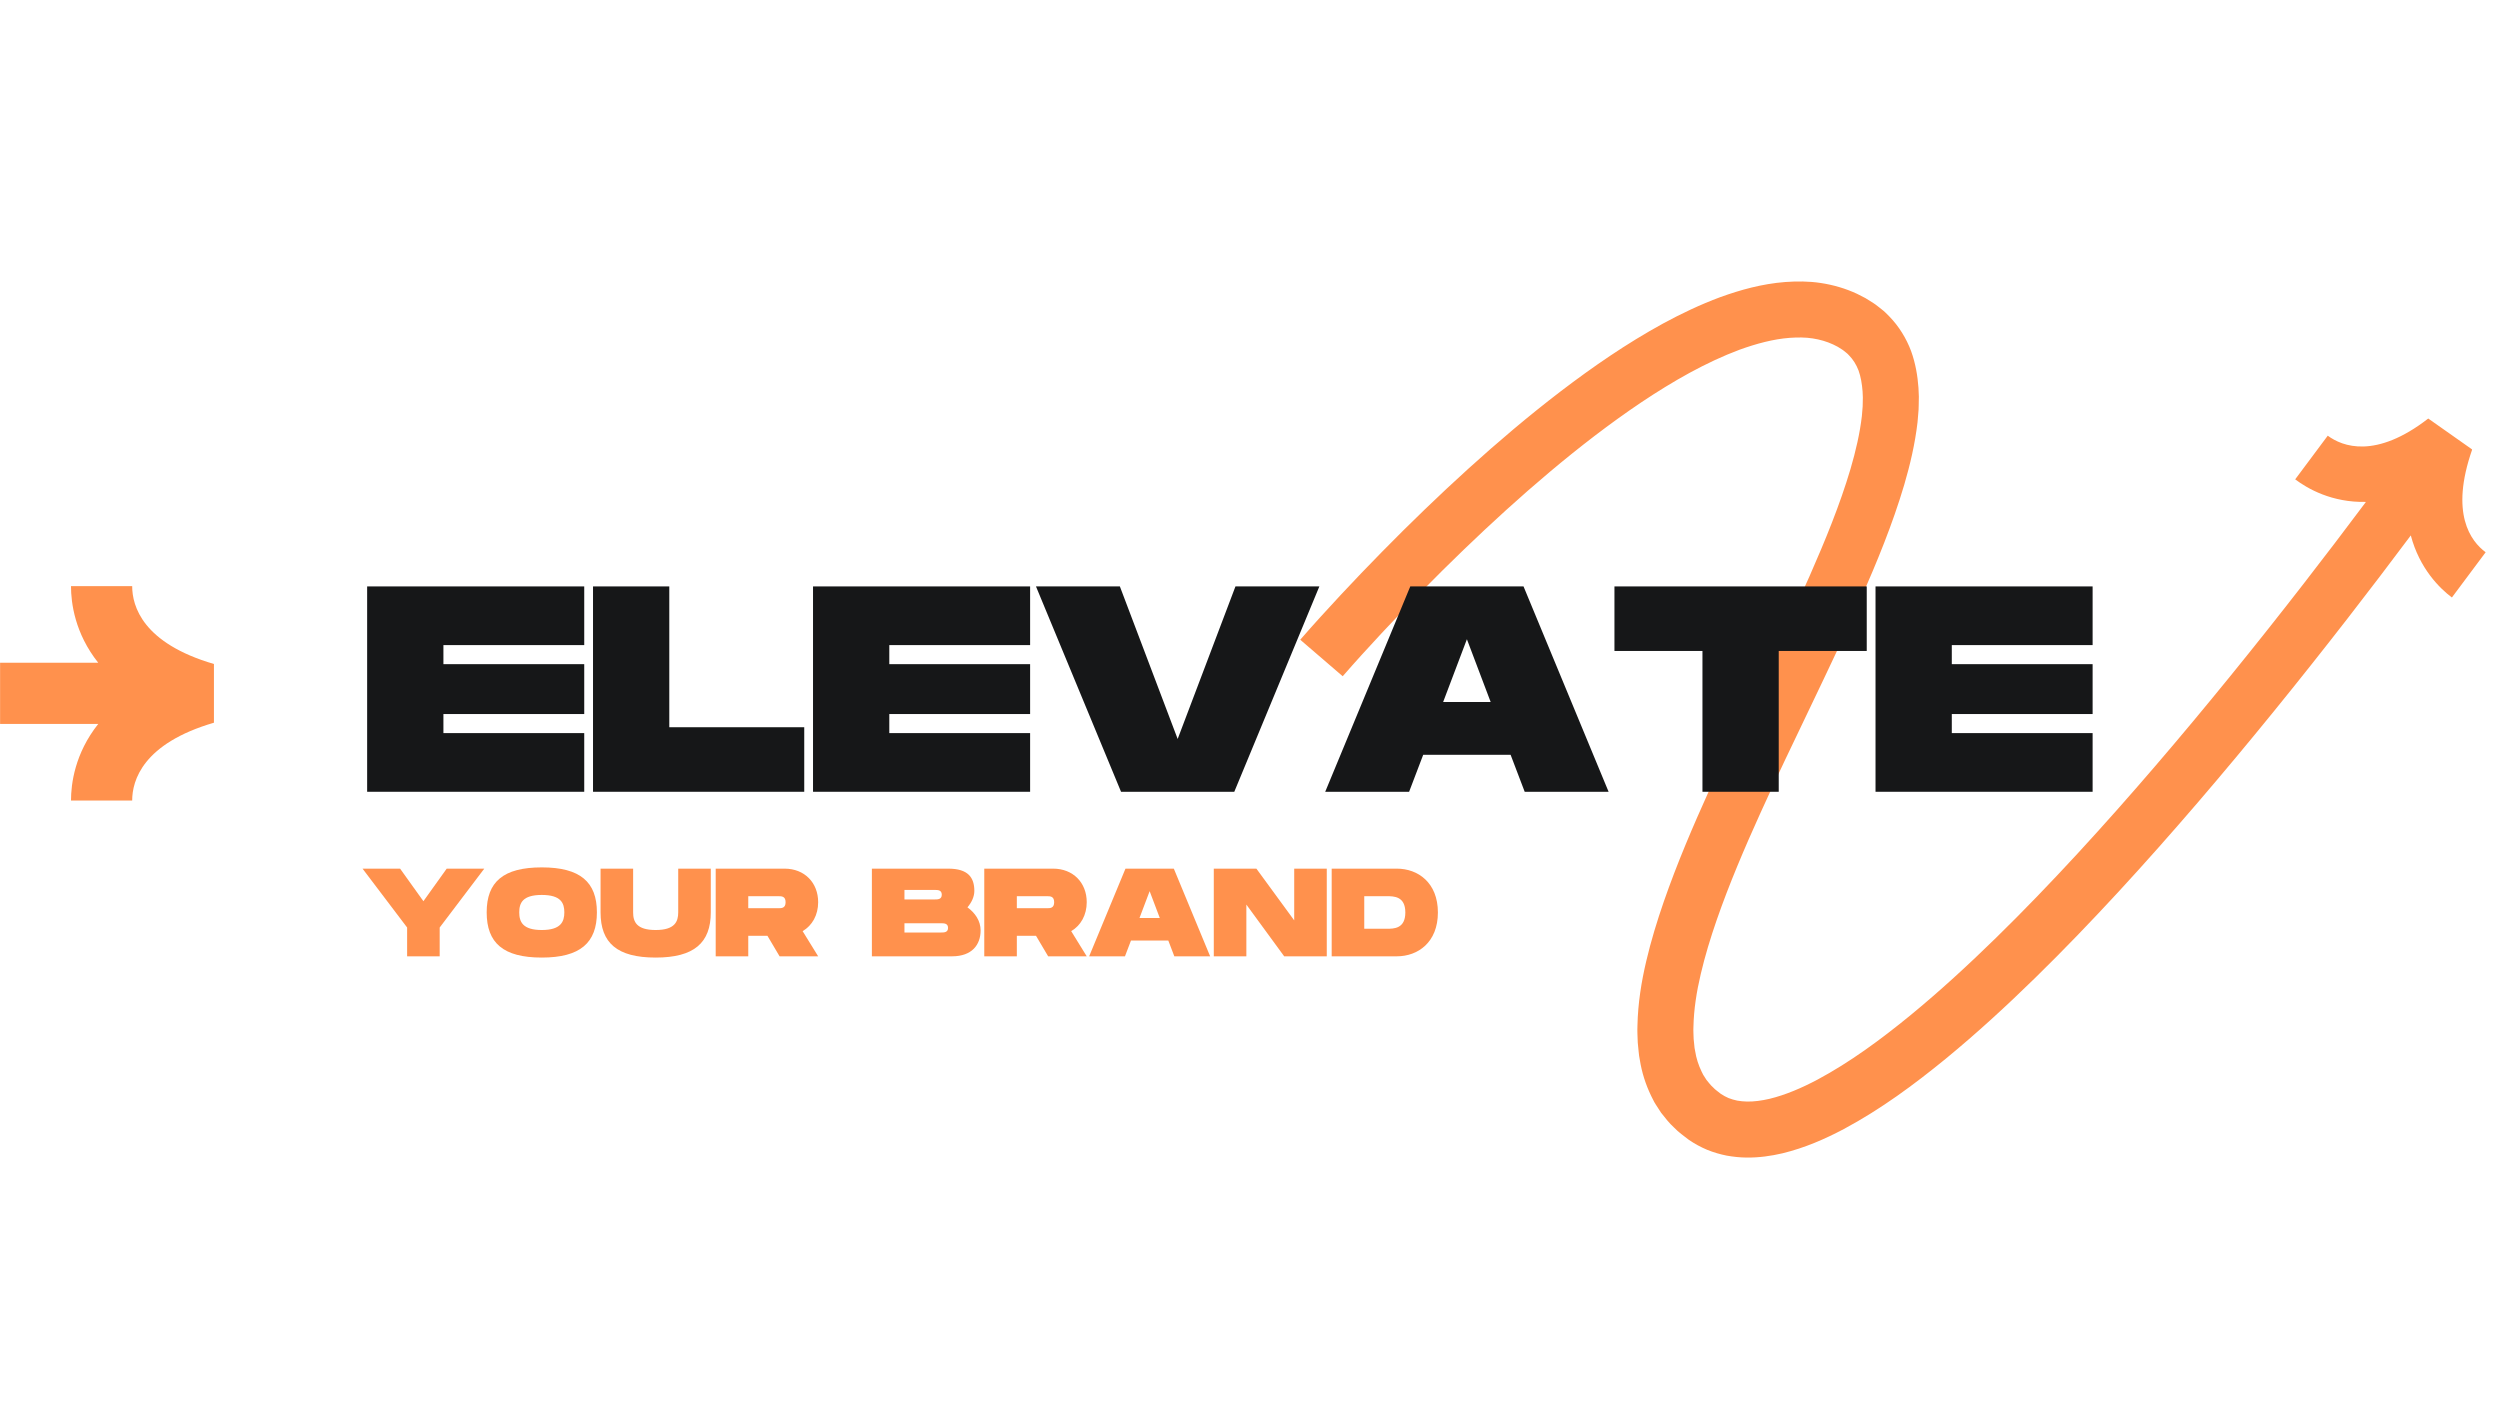
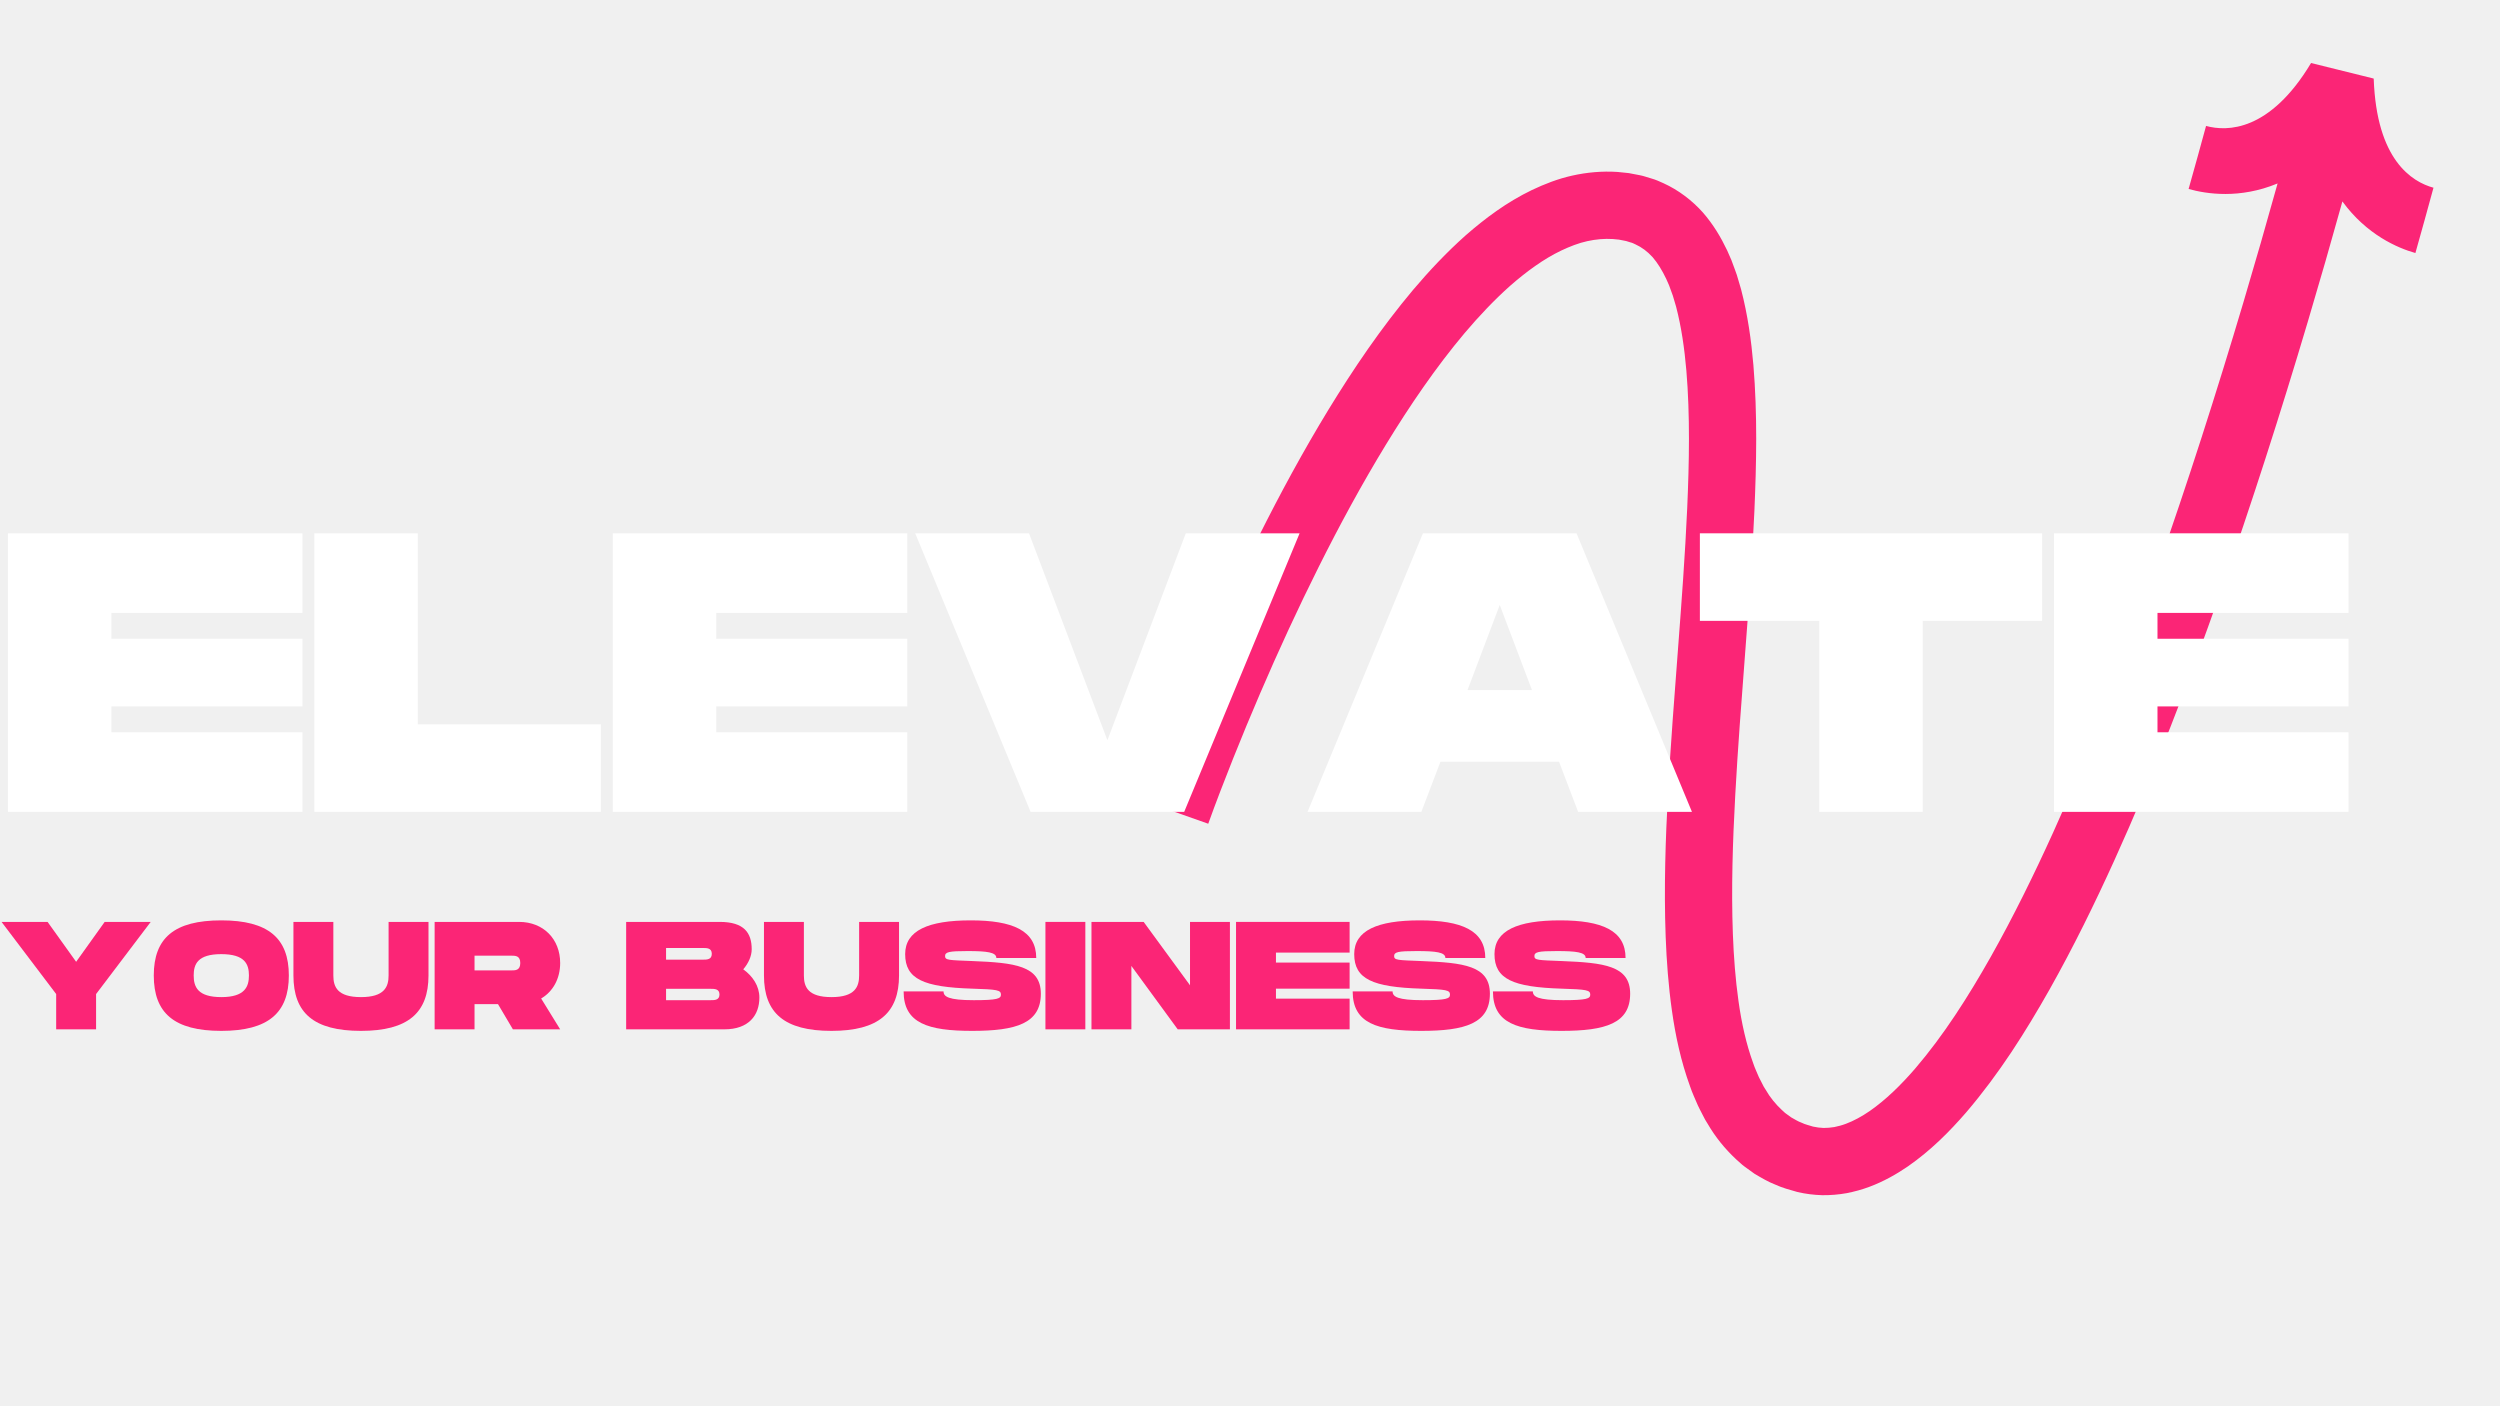
- <svg xmlns="http://www.w3.org/2000/svg" width="1920" zoomAndPan="magnify" viewBox="0 0 1440 810" height="1080" preserveAspectRatio="xMidYMid meet" version="1.0">
+ <svg xmlns="http://www.w3.org/2000/svg" width="1366" zoomAndPan="magnify" viewBox="0 0 1024.5 576" height="768" preserveAspectRatio="xMidYMid meet" version="1.0">
  <defs>
    <g />
-     <clipPath id="33bdc9acdc">
-       <path d="M 748 162 L 1432 162 L 1432 667 L 748 667 Z M 748 162 " clip-rule="nonzero" />
+     <clipPath id="03f9fd3050">
+       <path d="M 469 25 L 998 25 L 998 490 L 469 490 Z M 469 25 " clip-rule="nonzero" />
    </clipPath>
-     <clipPath id="6e2f873c5c">
-       <path d="M 716.75 235.711 L 1379.316 75.117 L 1494.684 551.086 L 832.117 711.68 Z M 716.75 235.711 " clip-rule="nonzero" />
+     <clipPath id="c9592f663e">
+       <path d="M 402.422 232.621 L 880.324 -100.355 L 1119.449 242.848 L 641.547 575.824 Z M 402.422 232.621 " clip-rule="nonzero" />
    </clipPath>
-     <clipPath id="bacb5c8db4">
-       <path d="M 716.75 235.711 L 1379.316 75.117 L 1494.684 551.086 L 832.117 711.68 Z M 716.75 235.711 " clip-rule="nonzero" />
-     </clipPath>
-     <clipPath id="2bb98defe2">
-       <path d="M 0 337.621 L 123 337.621 L 123 461.371 L 0 461.371 Z M 0 337.621 " clip-rule="nonzero" />
+     <clipPath id="ec5238c062">
+       <path d="M 402.422 232.621 L 880.324 -100.355 L 1119.449 242.848 L 641.547 575.824 Z M 402.422 232.621 " clip-rule="nonzero" />
    </clipPath>
  </defs>
-   <rect x="-144" width="1728" fill="#ffffff" y="-81" height="972" fill-opacity="1" />
-   <rect x="-144" width="1728" fill="#ffffff" y="-81" height="972" fill-opacity="1" />
-   <g clip-path="url(#33bdc9acdc)">
-     <g clip-path="url(#6e2f873c5c)">
-       <g clip-path="url(#bacb5c8db4)">
-         <path fill="#ff914d" d="M 1419.781 299.945 C 1422.262 309.34 1427.461 314.945 1431.734 318.098 C 1425.293 326.824 1418.812 335.508 1412.293 344.156 C 1405.203 338.824 1393.668 327.492 1388.621 308.402 C 1376.66 324.41 1364.559 340.305 1352.309 356.094 C 1338.32 374.121 1324.137 392.008 1309.734 409.73 C 1295.336 427.457 1280.711 445.012 1265.812 462.367 C 1250.914 479.719 1235.738 496.863 1220.199 513.723 C 1204.645 530.574 1188.734 547.148 1172.254 563.266 C 1155.77 579.379 1138.738 595.055 1120.699 609.875 C 1102.609 624.641 1083.656 638.73 1062.078 650.312 C 1051.25 656.031 1039.707 661.145 1026.672 664.312 C 1020.137 665.84 1013.195 666.855 1005.836 666.754 C 1002.164 666.711 998.383 666.316 994.598 665.641 C 990.797 664.891 987.004 663.781 983.312 662.289 C 979.645 660.734 976.113 658.824 972.84 656.59 C 969.875 654.309 966.867 652.199 964.234 649.445 C 961.445 646.914 959.113 643.891 956.777 640.918 C 955.734 639.348 954.707 637.762 953.699 636.164 C 953.164 635.379 952.727 634.555 952.316 633.719 L 951.059 631.223 C 947.828 624.543 945.656 617.531 944.582 610.73 L 944.125 608.16 L 943.848 605.633 C 943.68 603.953 943.469 602.254 943.352 600.582 C 943.25 597.289 943.012 593.926 943.172 590.719 C 943.449 577.734 945.461 565.461 948.223 553.68 C 950.988 541.891 954.477 530.527 958.32 519.41 C 966.039 497.188 975.145 475.918 984.613 454.992 C 994.086 434.07 1003.988 413.516 1013.785 393.055 C 1023.586 372.594 1033.309 352.23 1042.344 331.77 C 1051.332 311.328 1059.793 290.727 1065.891 270.121 C 1068.91 259.844 1071.289 249.555 1072.438 239.66 L 1072.738 236.004 L 1072.891 234.18 L 1072.93 232.406 C 1072.945 231.227 1073.004 230.031 1073 228.871 L 1072.848 225.469 C 1072.52 221.027 1071.777 216.891 1070.516 213.379 C 1069.176 209.926 1067.402 207.113 1065.074 204.719 C 1064.48 204.129 1063.965 203.469 1063.215 202.988 L 1062.191 202.18 C 1061.84 201.91 1061.562 201.613 1061.094 201.363 C 1060.238 200.844 1059.391 200.309 1058.551 199.762 L 1055.879 198.41 C 1052.25 196.734 1048.324 195.582 1044.117 194.93 C 1039.918 194.258 1035.387 194.281 1030.762 194.605 C 1021.469 195.309 1011.68 197.938 1002.008 201.43 C 992.324 205.039 982.707 209.602 973.266 214.727 C 954.383 225.066 936.203 237.578 918.617 250.984 C 901.027 264.43 884.012 278.855 867.457 293.859 C 850.906 308.875 834.777 324.445 819.066 340.445 C 811.203 348.441 803.449 356.543 795.805 364.742 C 791.98 368.84 788.188 372.961 784.434 377.105 C 780.703 381.227 776.902 385.473 773.395 389.52 L 748.934 368.488 C 752.863 363.953 756.637 359.746 760.523 355.445 C 764.395 351.176 768.289 346.945 772.207 342.738 C 780.051 334.332 787.996 326.031 796.055 317.836 C 812.16 301.434 828.715 285.445 845.797 269.949 C 862.891 254.465 880.539 239.488 899.031 225.348 C 917.551 211.246 936.859 197.891 957.824 186.402 C 968.332 180.699 979.266 175.473 990.867 171.156 C 1002.52 166.957 1014.832 163.504 1028.215 162.445 C 1034.898 161.965 1041.793 161.93 1048.828 163.016 C 1055.844 164.078 1062.918 166.098 1069.59 169.207 C 1071.234 170.031 1072.887 170.84 1074.504 171.719 L 1079.172 174.645 C 1079.941 175.094 1080.727 175.746 1081.504 176.34 L 1083.824 178.168 C 1085.398 179.336 1086.789 180.793 1088.195 182.219 C 1093.801 187.934 1098.078 194.988 1100.762 202.152 C 1103.371 209.34 1104.539 216.492 1105.039 223.355 L 1105.258 228.461 C 1105.27 230.133 1105.203 231.777 1105.172 233.438 L 1105.105 235.918 L 1104.91 238.336 L 1104.504 243.164 C 1103.035 255.84 1100.199 267.734 1096.836 279.234 C 1090.023 302.191 1081.125 323.676 1071.859 344.789 C 1062.547 365.871 1052.695 386.492 1042.883 406.988 C 1033.066 427.484 1023.258 447.852 1014 468.297 C 1004.746 488.734 995.984 509.273 988.805 529.961 C 985.227 540.297 982.062 550.676 979.645 560.996 C 977.203 571.305 975.625 581.582 975.426 591.309 C 975.281 593.777 975.504 596.086 975.543 598.465 C 975.625 599.625 975.781 600.746 975.891 601.887 L 976.059 603.594 L 976.367 605.215 C 977.031 609.633 978.367 613.555 980.055 617.086 L 980.703 618.395 C 980.906 618.844 981.125 619.277 981.41 619.652 C 981.941 620.441 982.449 621.242 982.945 622.055 C 984.176 623.488 985.238 625.047 986.707 626.301 C 987.957 627.719 989.695 628.797 991.168 630.043 C 992.594 631 994.074 631.793 995.625 632.473 C 997.211 633.09 998.875 633.59 1000.645 633.953 C 1002.449 634.25 1004.324 634.48 1006.332 634.5 C 1010.332 634.559 1014.719 633.977 1019.227 632.926 C 1028.293 630.738 1037.738 626.715 1046.949 621.82 C 1065.438 611.93 1083.195 598.879 1100.238 584.934 C 1117.293 570.926 1133.715 555.828 1149.699 540.199 C 1165.688 524.566 1181.238 508.371 1196.484 491.852 C 1211.723 475.32 1226.652 458.457 1241.336 441.352 C 1256.02 424.246 1270.465 406.91 1284.699 389.387 C 1298.934 371.867 1312.973 354.168 1326.82 336.316 C 1338.949 320.688 1350.934 304.945 1362.777 289.098 C 1343.109 289.547 1329.109 281.43 1322.027 276.102 C 1328.324 267.746 1334.582 259.363 1340.785 250.957 C 1345.059 254.109 1351.914 257.488 1361.531 257.172 C 1371.121 256.863 1383.605 252.785 1398.668 241.07 L 1423.977 258.902 C 1417.52 277.449 1417.301 290.516 1419.781 299.945 Z M 1419.781 299.945 " fill-opacity="1" fill-rule="nonzero" />
+   <g clip-path="url(#03f9fd3050)">
+     <g clip-path="url(#c9592f663e)">
+       <g clip-path="url(#ec5238c062)">
+         <path fill="#fb2576" d="M 982.105 66.172 C 986.988 72.883 992.863 75.738 997.242 76.926 C 994.816 85.867 992.344 94.785 989.828 103.691 C 982.531 101.637 969.84 96.188 959.914 82.551 C 955.344 98.996 950.625 115.402 945.758 131.762 C 940.199 150.449 934.441 169.082 928.461 187.652 C 922.48 206.223 916.27 224.73 909.781 243.156 C 903.289 261.586 896.512 279.934 889.352 298.168 C 882.188 316.402 874.648 334.523 866.512 352.457 C 858.375 370.391 849.664 388.145 839.887 405.531 C 830.051 422.887 819.324 439.973 805.727 455.871 C 798.875 463.777 791.266 471.426 781.867 477.98 C 777.133 481.219 771.922 484.176 766.031 486.375 C 763.094 487.477 759.961 488.332 756.734 488.965 C 753.48 489.543 750.113 489.836 746.715 489.789 C 743.312 489.688 739.91 489.262 736.609 488.492 C 733.543 487.594 730.496 486.844 727.547 485.469 C 724.543 484.316 721.75 482.629 718.969 480.988 C 717.652 480.059 716.344 479.113 715.047 478.156 C 714.379 477.691 713.773 477.172 713.191 476.633 L 711.414 475.035 C 706.777 470.715 702.875 465.809 699.914 460.723 L 698.754 458.82 L 697.754 456.895 C 697.098 455.605 696.406 454.32 695.797 453.023 C 694.695 450.434 693.465 447.832 692.598 445.227 C 688.801 434.801 686.602 424.402 685.156 414.168 C 683.707 403.926 682.969 393.797 682.586 383.754 C 681.855 363.672 682.523 343.914 683.586 324.324 C 684.656 304.73 686.176 285.301 687.645 265.977 C 689.113 246.648 690.555 227.426 691.414 208.336 C 692.246 189.277 692.605 170.254 691.082 151.961 C 690.305 142.84 689.016 133.91 686.867 125.68 L 685.977 122.676 L 685.531 121.172 L 685.012 119.75 C 684.66 118.805 684.34 117.836 683.977 116.91 L 682.801 114.25 C 681.164 110.812 679.293 107.75 677.203 105.344 C 675.066 103.012 672.785 101.32 670.191 100.133 C 669.535 99.848 668.918 99.484 668.172 99.332 L 667.105 99.004 C 666.746 98.898 666.434 98.746 665.98 98.695 C 665.137 98.543 664.301 98.383 663.461 98.203 L 660.914 97.957 C 657.508 97.746 654.023 98.043 650.473 98.824 C 646.922 99.59 643.32 101.012 639.738 102.703 C 632.555 106.137 625.574 111.262 618.957 117.035 C 612.359 122.906 606.113 129.516 600.184 136.52 C 588.348 150.598 577.742 166.188 567.891 182.305 C 558.047 198.453 548.965 215.207 540.422 232.281 C 531.891 249.359 523.867 266.75 516.309 284.355 C 512.527 293.152 508.859 302.008 505.309 310.902 C 503.531 315.348 501.789 319.805 500.082 324.266 C 498.387 328.699 496.676 333.258 495.137 337.566 L 469.148 328.391 C 470.871 323.566 472.574 319.047 474.34 314.418 C 476.098 309.82 477.891 305.246 479.711 300.684 C 483.352 291.562 487.109 282.492 490.988 273.473 C 498.738 255.426 506.969 237.574 515.777 219.945 C 524.594 202.324 534.012 184.938 544.359 167.953 C 554.738 150.992 565.98 134.383 579.121 118.746 C 585.723 110.953 592.812 103.406 600.711 96.379 C 608.691 89.43 617.426 82.867 627.758 77.883 C 632.926 75.43 638.406 73.27 644.344 71.953 C 650.258 70.629 656.52 70.051 662.793 70.457 C 664.355 70.605 665.926 70.738 667.48 70.938 L 672.105 71.824 C 672.859 71.941 673.688 72.219 674.488 72.453 L 676.898 73.191 C 678.516 73.629 680.074 74.363 681.637 75.059 C 687.867 77.879 693.457 82.168 697.812 87.047 C 702.113 91.961 705.258 97.293 707.781 102.602 L 709.535 106.602 C 710.062 107.93 710.52 109.258 711.008 110.59 L 711.723 112.586 L 712.316 114.57 L 713.488 118.543 C 716.238 129.09 717.664 139.438 718.547 149.637 C 720.227 170.027 719.789 189.887 718.945 209.566 C 718.059 229.238 716.598 248.707 715.125 268.062 C 713.652 287.422 712.148 306.676 711.105 325.824 C 710.062 344.961 709.441 364.023 710.129 382.723 C 710.48 392.059 711.172 401.305 712.438 410.27 C 713.688 419.23 715.609 427.906 718.465 435.711 C 719.113 437.723 720.008 439.492 720.77 441.375 C 721.199 442.27 721.668 443.113 722.105 443.992 L 722.77 445.297 L 723.52 446.492 C 725.414 449.805 727.691 452.516 730.129 454.805 L 731.051 455.645 C 731.348 455.941 731.656 456.219 732.004 456.43 C 732.668 456.895 733.324 457.371 733.969 457.867 C 735.391 458.625 736.723 459.539 738.277 460.082 C 739.711 460.824 741.43 461.145 742.988 461.68 C 744.418 462.004 745.844 462.176 747.289 462.238 C 748.742 462.238 750.223 462.121 751.746 461.863 C 753.273 461.539 754.84 461.145 756.441 460.535 C 759.645 459.344 762.961 457.527 766.223 455.293 C 772.766 450.746 779.043 444.617 784.859 437.871 C 796.52 424.27 806.621 408.383 815.875 392.004 C 825.117 375.57 833.523 358.469 841.414 341.074 C 849.305 323.676 856.676 305.969 863.703 288.094 C 870.719 270.215 877.387 252.164 883.785 234 C 890.184 215.836 896.316 197.559 902.23 179.199 C 908.141 160.844 913.84 142.406 919.344 123.906 C 924.16 107.707 928.832 91.461 933.355 75.176 C 917.836 81.621 904.176 79.488 896.887 77.441 C 899.316 68.84 901.703 60.227 904.043 51.613 C 908.418 52.801 914.926 53.371 922.484 50.141 C 930.027 46.926 938.703 39.812 947.07 25.824 L 972.742 32.191 C 973.34 48.957 977.215 59.43 982.105 66.172 Z M 982.105 66.172 " fill-opacity="1" fill-rule="nonzero" />
      </g>
    </g>
  </g>
-   <g clip-path="url(#2bb98defe2)">
-     <path fill="#ff914d" d="M 123.227 382.457 L 123.227 416.281 C 82.254 428.266 76.137 449.52 76.137 461.121 L 40.895 461.121 C 40.895 451.434 43.125 433.898 56.59 416.992 L 0.047 416.992 L 0.047 381.75 L 56.59 381.75 C 43.125 364.84 40.895 347.309 40.895 337.621 L 76.137 337.621 C 76.137 349.223 82.254 370.477 123.227 382.457 Z M 123.227 382.457 " fill-opacity="1" fill-rule="nonzero" />
-   </g>
-   <g fill="#161718" fill-opacity="1">
-     <g transform="translate(208.0963, 456.0633)">
+   <g fill="#ffffff" fill-opacity="1">
+     <g transform="translate(0.000000000000085224, 332.702)">
      <g>
-         <path d="M 3.379 0 L 128.422 0 L 128.422 -33.797 L 47.312 -33.797 L 47.312 -44.777 L 128.422 -44.777 L 128.422 -73.504 L 47.312 -73.504 L 47.312 -84.488 L 128.422 -84.488 L 128.422 -118.285 L 3.379 -118.285 Z M 3.379 0 " />
+         <path d="M 3.262 0 L 123.938 0 L 123.938 -32.613 L 45.66 -32.613 L 45.66 -43.215 L 123.938 -43.215 L 123.938 -70.938 L 45.66 -70.938 L 45.66 -81.535 L 123.938 -81.535 L 123.938 -114.152 L 3.262 -114.152 Z M 3.262 0 " />
      </g>
    </g>
  </g>
-   <g fill="#161718" fill-opacity="1">
-     <g transform="translate(338.2006, 456.0633)">
+   <g fill="#ffffff" fill-opacity="1">
+     <g transform="translate(125.5596, 332.702)">
      <g>
-         <path d="M 3.379 0 L 125.043 0 L 125.043 -37.176 L 47.312 -37.176 L 47.312 -118.285 L 3.379 -118.285 Z M 3.379 0 " />
+         <path d="M 3.262 0 L 120.676 0 L 120.676 -35.875 L 45.66 -35.875 L 45.66 -114.152 L 3.262 -114.152 Z M 3.262 0 " />
      </g>
    </g>
  </g>
-   <g fill="#161718" fill-opacity="1">
-     <g transform="translate(464.9257, 456.0633)">
+   <g fill="#ffffff" fill-opacity="1">
+     <g transform="translate(247.8579, 332.702)">
      <g>
-         <path d="M 3.379 0 L 128.422 0 L 128.422 -33.797 L 47.312 -33.797 L 47.312 -44.777 L 128.422 -44.777 L 128.422 -73.504 L 47.312 -73.504 L 47.312 -84.488 L 128.422 -84.488 L 128.422 -118.285 L 3.379 -118.285 Z M 3.379 0 " />
+         <path d="M 3.262 0 L 123.938 0 L 123.938 -32.613 L 45.66 -32.613 L 45.66 -43.215 L 123.938 -43.215 L 123.938 -70.938 L 45.66 -70.938 L 45.66 -81.535 L 123.938 -81.535 L 123.938 -114.152 L 3.262 -114.152 Z M 3.262 0 " />
      </g>
    </g>
  </g>
-   <g fill="#161718" fill-opacity="1">
-     <g transform="translate(595.0301, 456.0633)">
+   <g fill="#ffffff" fill-opacity="1">
+     <g transform="translate(373.4174, 332.702)">
      <g>
-         <path d="M 50.691 0 L 115.918 0 L 164.922 -118.285 L 116.594 -118.285 L 83.305 -30.414 L 50.016 -118.285 L 1.691 -118.285 Z M 50.691 0 " />
+         <path d="M 48.922 0 L 111.867 0 L 159.16 -114.152 L 112.52 -114.152 L 80.395 -29.352 L 48.27 -114.152 L 1.629 -114.152 Z M 48.922 0 " />
      </g>
    </g>
  </g>
-   <g fill="#161718" fill-opacity="1">
-     <g transform="translate(761.6312, 456.0633)">
+   <g fill="#ffffff" fill-opacity="1">
+     <g transform="translate(534.1989, 332.702)">
      <g>
-         <path d="M 1.691 0 L 50.016 0 L 58.129 -21.293 L 108.484 -21.293 L 116.594 0 L 164.922 0 L 115.918 -118.285 L 50.691 -118.285 Z M 69.617 -51.707 L 83.305 -87.867 L 96.992 -51.707 Z M 69.617 -51.707 " />
+         <path d="M 1.629 0 L 48.27 0 L 56.098 -20.547 L 104.695 -20.547 L 112.52 0 L 159.16 0 L 111.867 -114.152 L 48.922 -114.152 Z M 67.188 -49.902 L 80.395 -84.797 L 93.605 -49.902 Z M 67.188 -49.902 " />
      </g>
    </g>
  </g>
-   <g fill="#161718" fill-opacity="1">
-     <g transform="translate(928.2324, 456.0633)">
+   <g fill="#ffffff" fill-opacity="1">
+     <g transform="translate(694.9804, 332.702)">
      <g>
-         <path d="M 52.383 0 L 96.316 0 L 96.316 -81.109 L 147.008 -81.109 L 147.008 -118.285 L 1.691 -118.285 L 1.691 -81.109 L 52.383 -81.109 Z M 52.383 0 " />
+         <path d="M 50.555 0 L 92.953 0 L 92.953 -78.277 L 141.875 -78.277 L 141.875 -114.152 L 1.629 -114.152 L 1.629 -78.277 L 50.555 -78.277 Z M 50.555 0 " />
      </g>
    </g>
  </g>
-   <g fill="#161718" fill-opacity="1">
-     <g transform="translate(1076.923, 456.0633)">
+   <g fill="#ffffff" fill-opacity="1">
+     <g transform="translate(838.4771, 332.702)">
      <g>
-         <path d="M 3.379 0 L 128.422 0 L 128.422 -33.797 L 47.312 -33.797 L 47.312 -44.777 L 128.422 -44.777 L 128.422 -73.504 L 47.312 -73.504 L 47.312 -84.488 L 128.422 -84.488 L 128.422 -118.285 L 3.379 -118.285 Z M 3.379 0 " />
+         <path d="M 3.262 0 L 123.938 0 L 123.938 -32.613 L 45.66 -32.613 L 45.66 -43.215 L 123.938 -43.215 L 123.938 -70.938 L 45.66 -70.938 L 45.66 -81.535 L 123.938 -81.535 L 123.938 -114.152 L 3.262 -114.152 Z M 3.262 0 " />
      </g>
    </g>
  </g>
-   <g fill="#ff914d" fill-opacity="1">
-     <g transform="translate(208.0963, 550.8384)">
+   <g fill="#fb2576" fill-opacity="1">
+     <g transform="translate(0.000000000000340894, 421.8232)">
      <g>
-         <path d="M 26.406 0 L 45.164 0 L 45.164 -16.594 L 70.848 -50.5 L 49.203 -50.5 L 35.785 -31.742 L 22.363 -50.5 L 0.723 -50.5 L 26.406 -16.594 Z M 26.406 0 " />
+         <path d="M 23.02 0 L 39.375 0 L 39.375 -14.465 L 61.766 -44.027 L 42.898 -44.027 L 31.199 -27.676 L 19.5 -44.027 L 0.629 -44.027 L 23.02 -14.465 Z M 23.02 0 " />
      </g>
    </g>
  </g>
-   <g fill="#ff914d" fill-opacity="1">
-     <g transform="translate(279.6056, 550.8384)">
+   <g fill="#fb2576" fill-opacity="1">
+     <g transform="translate(62.38844, 421.8232)">
      <g>
-         <path d="M 32.465 0.723 C 54.613 0.723 64.207 -7.793 64.207 -25.324 C 64.207 -42.781 54.613 -51.223 32.465 -51.223 C 10.246 -51.223 0.723 -42.855 0.723 -25.324 C 0.723 -7.719 10.246 0.723 32.465 0.723 Z M 32.465 -15.152 C 21.426 -15.152 19.48 -19.91 19.48 -25.324 C 19.48 -30.66 21.355 -35.352 32.465 -35.352 C 43.574 -35.352 45.453 -30.59 45.453 -25.324 C 45.453 -19.984 43.504 -15.152 32.465 -15.152 Z M 32.465 -15.152 " />
+         <path d="M 28.305 0.629 C 47.613 0.629 55.98 -6.793 55.98 -22.078 C 55.98 -37.297 47.613 -44.656 28.305 -44.656 C 8.93 -44.656 0.629 -37.363 0.629 -22.078 C 0.629 -6.73 8.93 0.629 28.305 0.629 Z M 28.305 -13.207 C 18.68 -13.207 16.984 -17.359 16.984 -22.078 C 16.984 -26.73 18.617 -30.82 28.305 -30.82 C 37.992 -30.82 39.625 -26.668 39.625 -22.078 C 39.625 -17.422 37.926 -13.207 28.305 -13.207 Z M 28.305 -13.207 " />
      </g>
    </g>
  </g>
-   <g fill="#ff914d" fill-opacity="1">
-     <g transform="translate(344.4831, 550.8384)">
+   <g fill="#fb2576" fill-opacity="1">
+     <g transform="translate(118.9909, 421.8232)">
      <g>
-         <path d="M 33.188 0.723 C 55.336 0.723 64.93 -7.793 64.93 -25.324 L 64.93 -50.5 L 46.172 -50.5 L 46.172 -25.324 C 46.172 -19.984 44.227 -15.152 33.188 -15.152 C 22.148 -15.152 20.199 -19.91 20.199 -25.324 L 20.199 -50.5 L 1.441 -50.5 L 1.441 -25.324 C 1.441 -7.719 10.965 0.723 33.188 0.723 Z M 33.188 0.723 " />
+         <path d="M 28.934 0.629 C 48.242 0.629 56.609 -6.793 56.609 -22.078 L 56.609 -44.027 L 40.254 -44.027 L 40.254 -22.078 C 40.254 -17.422 38.559 -13.207 28.934 -13.207 C 19.309 -13.207 17.613 -17.359 17.613 -22.078 L 17.613 -44.027 L 1.258 -44.027 L 1.258 -22.078 C 1.258 -6.73 9.559 0.629 28.934 0.629 Z M 28.934 0.629 " />
      </g>
    </g>
  </g>
-   <g fill="#ff914d" fill-opacity="1">
-     <g transform="translate(410.8022, 550.8384)">
+   <g fill="#fb2576" fill-opacity="1">
+     <g transform="translate(176.8511, 421.8232)">
      <g>
-         <path d="M 1.441 0 L 20.199 0 L 20.199 -11.832 L 31.238 -11.832 L 38.238 0 L 60.457 0 L 51.512 -14.5 C 57.066 -17.746 60.457 -23.809 60.457 -31.168 C 60.457 -42.422 52.594 -50.5 41.121 -50.5 L 1.441 -50.5 Z M 20.199 -27.703 L 20.199 -34.629 L 37.516 -34.629 C 39.391 -34.629 41.699 -34.629 41.699 -31.168 C 41.699 -27.703 39.391 -27.703 37.516 -27.703 Z M 20.199 -27.703 " />
+         <path d="M 1.258 0 L 17.613 0 L 17.613 -10.316 L 27.234 -10.316 L 33.336 0 L 52.707 0 L 44.91 -12.641 C 49.754 -15.473 52.707 -20.758 52.707 -27.172 C 52.707 -36.984 45.852 -44.027 35.852 -44.027 L 1.258 -44.027 Z M 17.613 -24.152 L 17.613 -30.191 L 32.707 -30.191 C 34.344 -30.191 36.355 -30.191 36.355 -27.172 C 36.355 -24.152 34.344 -24.152 32.707 -24.152 Z M 17.613 -24.152 " />
      </g>
    </g>
  </g>
-   <g fill="#ff914d" fill-opacity="1">
-     <g transform="translate(471.9312, 550.8384)">
+   <g fill="#fb2576" fill-opacity="1">
+     <g transform="translate(230.1832, 421.8232)">
      <g />
    </g>
  </g>
-   <g fill="#ff914d" fill-opacity="1">
-     <g transform="translate(500.7655, 550.8384)">
+   <g fill="#fb2576" fill-opacity="1">
+     <g transform="translate(255.3398, 421.8232)">
      <g>
-         <path d="M 1.441 0 L 47.617 0 C 59.086 0 64.066 -6.637 64.066 -14.934 C 64.066 -20.418 60.891 -25.035 56.488 -28.207 C 58.941 -31.094 60.457 -34.414 60.457 -37.66 C 60.457 -45.309 56.922 -50.5 45.453 -50.5 L 1.441 -50.5 Z M 20.199 -32.754 L 20.199 -38.238 L 37.516 -38.238 C 39.391 -38.238 41.699 -38.238 41.699 -35.496 C 41.699 -32.754 39.391 -32.754 37.516 -32.754 Z M 20.199 -13.707 L 20.199 -19.047 L 41.121 -19.047 C 43 -19.047 45.309 -19.047 45.309 -16.375 C 45.309 -13.707 43 -13.707 41.121 -13.707 Z M 20.199 -13.707 " />
+         <path d="M 1.258 0 L 41.512 0 C 51.516 0 55.855 -5.785 55.855 -13.02 C 55.855 -17.801 53.086 -21.824 49.25 -24.594 C 51.387 -27.109 52.707 -30.004 52.707 -32.832 C 52.707 -39.5 49.625 -44.027 39.625 -44.027 L 1.258 -44.027 Z M 17.613 -28.555 L 17.613 -33.336 L 32.707 -33.336 C 34.344 -33.336 36.355 -33.336 36.355 -30.945 C 36.355 -28.555 34.344 -28.555 32.707 -28.555 Z M 17.613 -11.949 L 17.613 -16.605 L 35.852 -16.605 C 37.488 -16.605 39.5 -16.605 39.5 -14.277 C 39.5 -11.949 37.488 -11.949 35.852 -11.949 Z M 17.613 -11.949 " />
      </g>
    </g>
  </g>
-   <g fill="#ff914d" fill-opacity="1">
-     <g transform="translate(565.4988, 550.8384)">
+   <g fill="#fb2576" fill-opacity="1">
+     <g transform="translate(311.8164, 421.8232)">
      <g>
-         <path d="M 1.441 0 L 20.199 0 L 20.199 -11.832 L 31.238 -11.832 L 38.238 0 L 60.457 0 L 51.512 -14.5 C 57.066 -17.746 60.457 -23.809 60.457 -31.168 C 60.457 -42.422 52.594 -50.5 41.121 -50.5 L 1.441 -50.5 Z M 20.199 -27.703 L 20.199 -34.629 L 37.516 -34.629 C 39.391 -34.629 41.699 -34.629 41.699 -31.168 C 41.699 -27.703 39.391 -27.703 37.516 -27.703 Z M 20.199 -27.703 " />
+         <path d="M 28.934 0.629 C 48.242 0.629 56.609 -6.793 56.609 -22.078 L 56.609 -44.027 L 40.254 -44.027 L 40.254 -22.078 C 40.254 -17.422 38.559 -13.207 28.934 -13.207 C 19.309 -13.207 17.613 -17.359 17.613 -22.078 L 17.613 -44.027 L 1.258 -44.027 L 1.258 -22.078 C 1.258 -6.73 9.559 0.629 28.934 0.629 Z M 28.934 0.629 " />
      </g>
    </g>
  </g>
-   <g fill="#ff914d" fill-opacity="1">
-     <g transform="translate(626.6277, 550.8384)">
+   <g fill="#fb2576" fill-opacity="1">
+     <g transform="translate(369.6767, 421.8232)">
      <g>
-         <path d="M 0.723 0 L 21.355 0 L 24.816 -9.09 L 46.316 -9.09 L 49.781 0 L 70.414 0 L 49.492 -50.5 L 21.645 -50.5 Z M 29.723 -22.078 L 35.566 -37.516 L 41.41 -22.078 Z M 29.723 -22.078 " />
+         <path d="M 28.746 0.629 C 46.797 0.629 56.859 -2.453 56.859 -14.594 C 56.859 -26.102 46.105 -27.297 28.746 -27.988 C 19.184 -28.367 17.613 -28.305 17.613 -30.004 C 17.613 -31.699 19.184 -32.078 26.859 -32.078 C 34.844 -32.078 38.621 -31.574 38.621 -29.246 L 54.973 -29.246 C 54.973 -40.508 45.285 -44.656 28.117 -44.656 C 10.754 -44.656 1.258 -40.508 1.258 -30.82 C 1.258 -20.566 8.867 -17.297 28.746 -16.668 C 39.059 -16.355 40.508 -16.102 40.508 -14.215 C 40.508 -12.578 39.059 -11.949 29.375 -11.949 C 18.996 -11.949 16.984 -13.398 16.984 -15.535 L 0.629 -15.535 C 0.629 -2.453 10.691 0.629 28.746 0.629 Z M 28.746 0.629 " />
      </g>
    </g>
  </g>
-   <g fill="#ff914d" fill-opacity="1">
-     <g transform="translate(697.7046, 550.8384)">
+   <g fill="#fb2576" fill-opacity="1">
+     <g transform="translate(427.1596, 421.8232)">
      <g>
-         <path d="M 1.441 0 L 20.199 0 L 20.199 -29.797 L 41.988 0 L 66.516 0 L 66.516 -50.5 L 47.762 -50.5 L 47.762 -20.707 L 25.973 -50.5 L 1.441 -50.5 Z M 1.441 0 " />
+         <path d="M 1.258 0 L 17.613 0 L 17.613 -44.027 L 1.258 -44.027 Z M 1.258 0 " />
      </g>
    </g>
  </g>
-   <g fill="#ff914d" fill-opacity="1">
-     <g transform="translate(765.6096, 550.8384)">
+   <g fill="#fb2576" fill-opacity="1">
+     <g transform="translate(446.027, 421.8232)">
      <g>
-         <path d="M 1.441 0 L 38.957 0 C 51.152 0 62.621 -8.082 62.621 -25.25 C 62.621 -42.422 51.152 -50.5 38.957 -50.5 L 1.441 -50.5 Z M 20.199 -15.871 L 20.199 -34.629 L 33.188 -34.629 C 37.227 -34.629 43.863 -34.629 43.863 -25.25 C 43.863 -15.871 37.227 -15.871 33.188 -15.871 Z M 20.199 -15.871 " />
+         <path d="M 1.258 0 L 17.613 0 L 17.613 -25.977 L 36.605 0 L 57.992 0 L 57.992 -44.027 L 41.641 -44.027 L 41.641 -18.051 L 22.645 -44.027 L 1.258 -44.027 Z M 1.258 0 " />
+       </g>
+     </g>
+   </g>
+   <g fill="#fb2576" fill-opacity="1">
+     <g transform="translate(505.2709, 421.8232)">
+       <g>
+         <path d="M 1.258 0 L 47.801 0 L 47.801 -12.578 L 17.613 -12.578 L 17.613 -16.668 L 47.801 -16.668 L 47.801 -27.359 L 17.613 -27.359 L 17.613 -31.449 L 47.801 -31.449 L 47.801 -44.027 L 1.258 -44.027 Z M 1.258 0 " />
+       </g>
+     </g>
+   </g>
+   <g fill="#fb2576" fill-opacity="1">
+     <g transform="translate(553.6974, 421.8232)">
+       <g>
+         <path d="M 28.746 0.629 C 46.797 0.629 56.859 -2.453 56.859 -14.594 C 56.859 -26.102 46.105 -27.297 28.746 -27.988 C 19.184 -28.367 17.613 -28.305 17.613 -30.004 C 17.613 -31.699 19.184 -32.078 26.859 -32.078 C 34.844 -32.078 38.621 -31.574 38.621 -29.246 L 54.973 -29.246 C 54.973 -40.508 45.285 -44.656 28.117 -44.656 C 10.754 -44.656 1.258 -40.508 1.258 -30.82 C 1.258 -20.566 8.867 -17.297 28.746 -16.668 C 39.059 -16.355 40.508 -16.102 40.508 -14.215 C 40.508 -12.578 39.059 -11.949 29.375 -11.949 C 18.996 -11.949 16.984 -13.398 16.984 -15.535 L 0.629 -15.535 C 0.629 -2.453 10.691 0.629 28.746 0.629 Z M 28.746 0.629 " />
+       </g>
+     </g>
+   </g>
+   <g fill="#fb2576" fill-opacity="1">
+     <g transform="translate(611.1803, 421.8232)">
+       <g>
+         <path d="M 28.746 0.629 C 46.797 0.629 56.859 -2.453 56.859 -14.594 C 56.859 -26.102 46.105 -27.297 28.746 -27.988 C 19.184 -28.367 17.613 -28.305 17.613 -30.004 C 17.613 -31.699 19.184 -32.078 26.859 -32.078 C 34.844 -32.078 38.621 -31.574 38.621 -29.246 L 54.973 -29.246 C 54.973 -40.508 45.285 -44.656 28.117 -44.656 C 10.754 -44.656 1.258 -40.508 1.258 -30.82 C 1.258 -20.566 8.867 -17.297 28.746 -16.668 C 39.059 -16.355 40.508 -16.102 40.508 -14.215 C 40.508 -12.578 39.059 -11.949 29.375 -11.949 C 18.996 -11.949 16.984 -13.398 16.984 -15.535 L 0.629 -15.535 C 0.629 -2.453 10.691 0.629 28.746 0.629 Z M 28.746 0.629 " />
      </g>
    </g>
  </g>
</svg>
